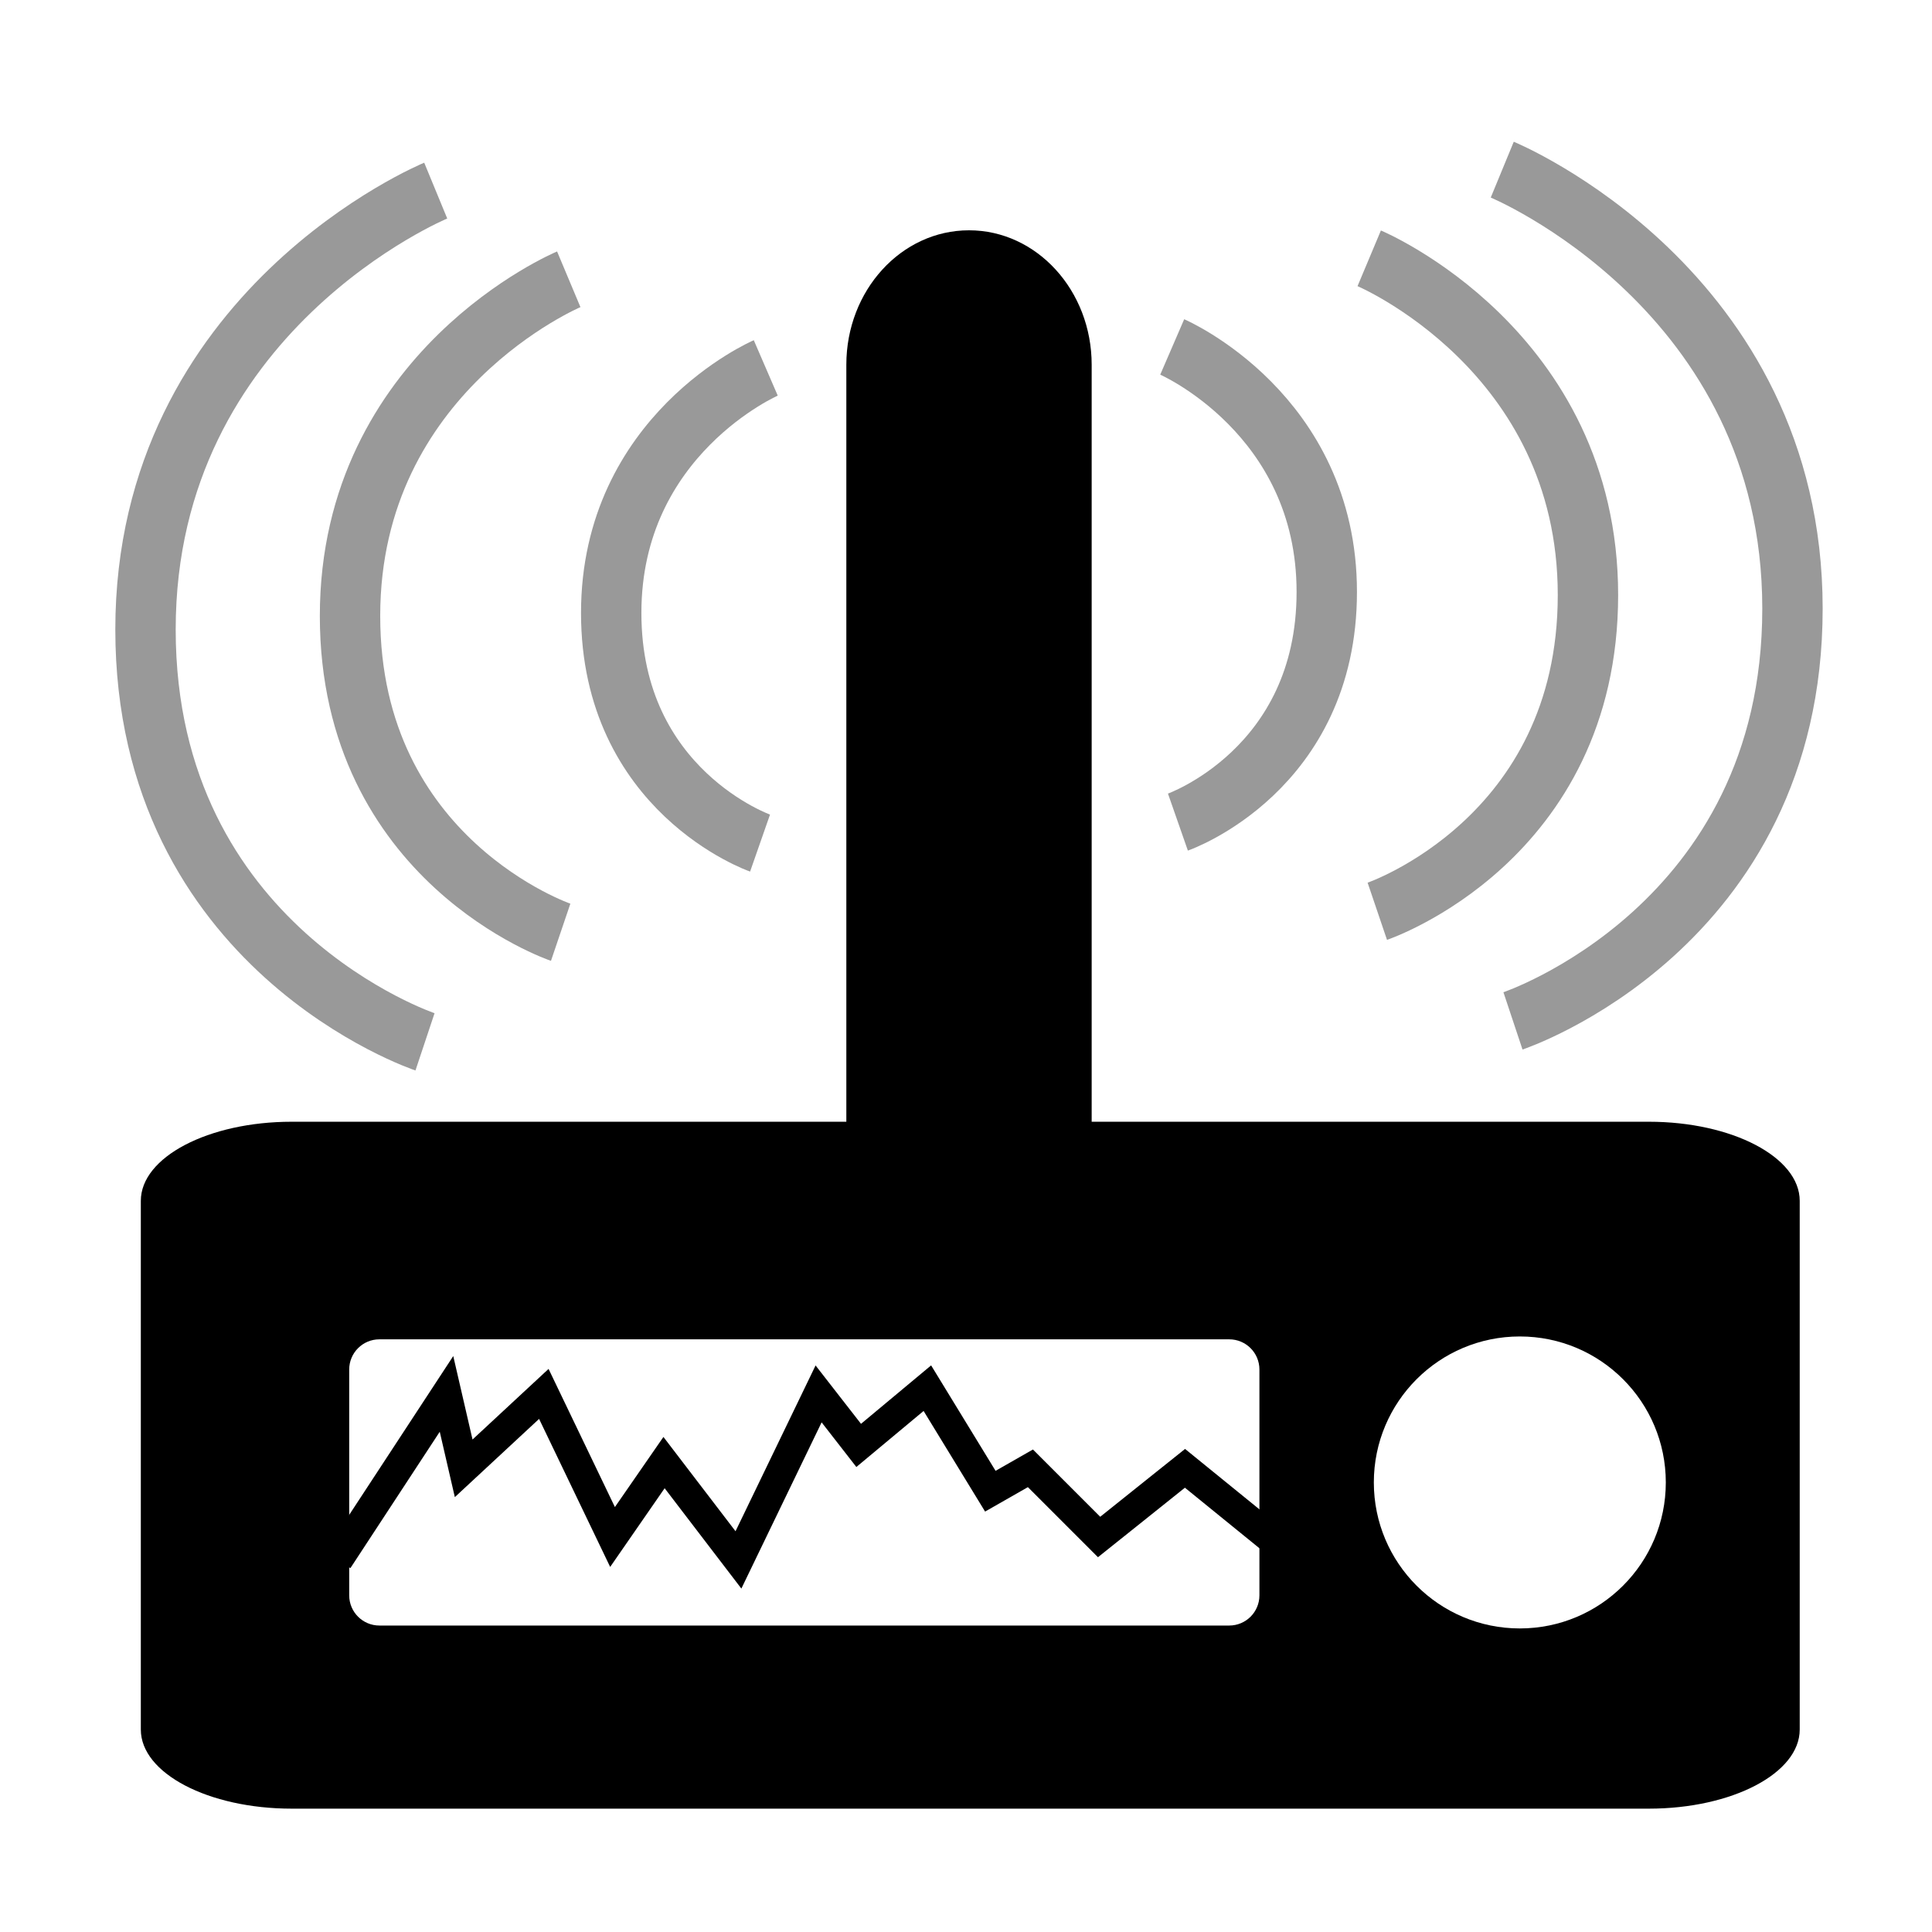
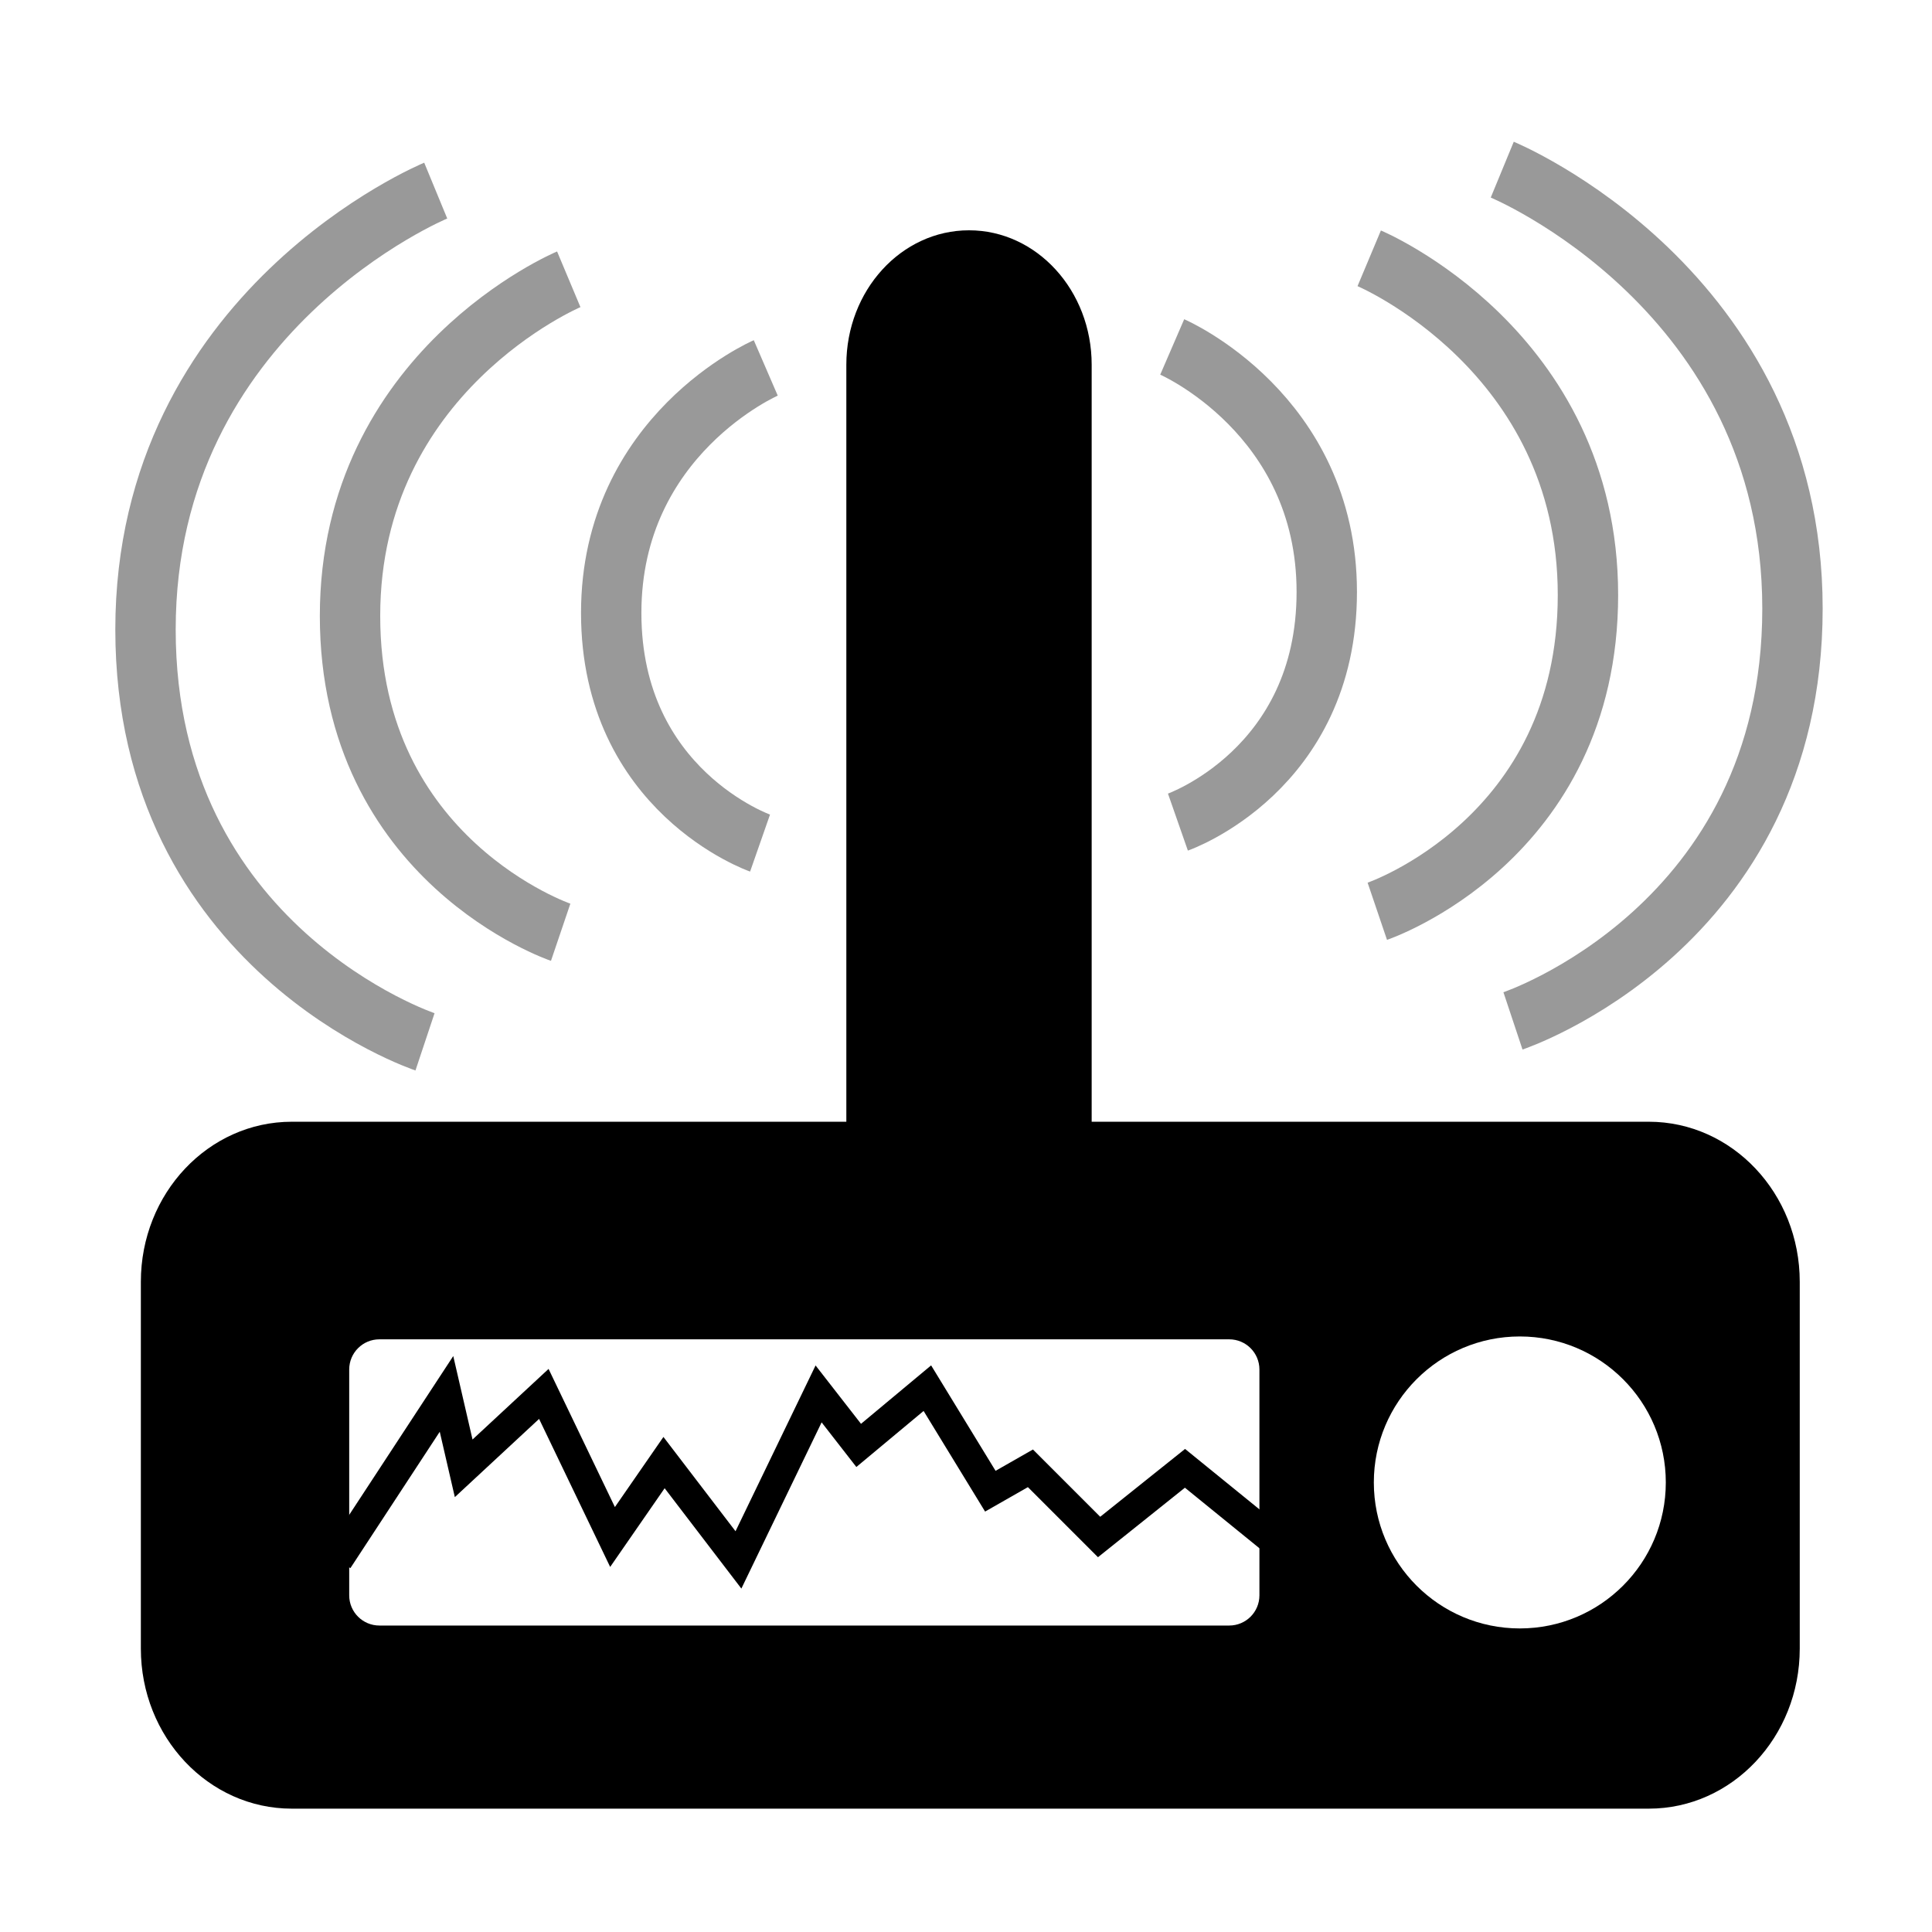
<svg xmlns="http://www.w3.org/2000/svg" version="1.1" id="Layer_1" x="0px" y="0px" width="64" height="64" viewBox="0 0 64 64" enable-background="new 0 0 302.714 723.683" xml:space="preserve">
  <defs id="defs240" />
  <g id="layer1">
    <rect style="opacity:0.99;fill:#ffffff;fill-opacity:1;stroke:none;stroke-width:0.5;stroke-miterlimit:4;stroke-dasharray:none;stroke-dashoffset:0;stroke-opacity:1" id="rect4373" width="64" height="64" x="0" y="0" />
  </g>
  <g id="layer2">
-     <rect style="opacity:1;fill:#000000;fill-opacity:1;stroke:none;stroke-width:8;stroke-linecap:round;stroke-linejoin:round;stroke-miterlimit:4;stroke-dasharray:none;stroke-dashoffset:0;stroke-opacity:1" id="rect4291" width="54.953" height="22.755" x="4.665" y="37.159" rx="5" ry="2.62" />
+     <rect style="opacity:1;fill:#000000;fill-opacity:1;stroke:none;stroke-width:8;stroke-linecap:round;stroke-linejoin:round;stroke-miterlimit:4;stroke-dasharray:none;stroke-dashoffset:0;stroke-opacity:1" id="rect4291" width="54.953" height="22.755" x="4.666" y="37.159" rx="5" ry="5.302" />
    <rect style="opacity:1;fill:#000000;fill-opacity:1;stroke:none;stroke-width:8;stroke-linecap:round;stroke-linejoin:round;stroke-miterlimit:4;stroke-dasharray:none;stroke-dashoffset:0;stroke-opacity:1" id="rect4295" width="8.127" height="35" x="28.036" y="7.629" rx="5" ry="4.453" />
    <rect style="opacity:1;fill:#ffffff;fill-opacity:1;stroke:none;stroke-width:8;stroke-linecap:round;stroke-linejoin:round;stroke-miterlimit:4;stroke-dasharray:none;stroke-dashoffset:0;stroke-opacity:1" id="rect4301" width="30.152" height="9.481" x="11.568" y="44.367" rx="1" ry="1" />
    <circle style="opacity:1;fill:#ffffff;fill-opacity:1;stroke:none;stroke-width:8;stroke-linecap:round;stroke-linejoin:round;stroke-miterlimit:4;stroke-dasharray:none;stroke-dashoffset:0;stroke-opacity:1" id="path4303" cx="50.346" cy="49.108" r="4.836" />
    <path style="fill:none;fill-rule:evenodd;stroke:#999999;stroke-width:2;stroke-linecap:butt;stroke-linejoin:miter;stroke-miterlimit:4;stroke-dasharray:none;stroke-opacity:1" d="m 25.367,12.188 c 0,0 -5.12,2.213 -5.12,8.116 0,5.901 4.931,7.624 4.931,7.624" id="path4392" />
    <path id="path4394" d="m 18.841,9.252 c 0,0 -7.246,3.042 -7.246,11.152 0,8.111 6.978,10.478 6.978,10.478" style="fill:none;fill-rule:evenodd;stroke:#999999;stroke-width:2;stroke-linecap:butt;stroke-linejoin:miter;stroke-miterlimit:4;stroke-dasharray:none;stroke-opacity:1" />
    <path style="fill:none;fill-rule:evenodd;stroke:#999999;stroke-width:2;stroke-linecap:butt;stroke-linejoin:miter;stroke-miterlimit:4;stroke-dasharray:none;stroke-opacity:1" d="m 14.434,6.314 c 0,0 -9.614,3.966 -9.614,14.539 0,10.573 9.259,13.659 9.259,13.659" id="path4396" />
    <path id="path4398" d="m 38.831,11.493 c 0,0 5.12,2.213 5.12,8.116 0,5.901 -4.931,7.624 -4.931,7.624" style="fill:none;fill-rule:evenodd;stroke:#999999;stroke-width:2;stroke-linecap:butt;stroke-linejoin:miter;stroke-miterlimit:4;stroke-dasharray:none;stroke-opacity:1" />
    <path style="fill:none;fill-rule:evenodd;stroke:#999999;stroke-width:2;stroke-linecap:butt;stroke-linejoin:miter;stroke-miterlimit:4;stroke-dasharray:none;stroke-opacity:1" d="m 45.357,8.557 c 0,0 7.246,3.042 7.246,11.153 0,8.11 -6.978,10.477 -6.978,10.477" id="path4400" />
    <path id="path4402" d="m 49.764,5.62 c 0,0 9.614,3.965 9.614,14.54 0,10.572 -9.259,13.658 -9.259,13.658" style="fill:none;fill-rule:evenodd;stroke:#999999;stroke-width:2;stroke-linecap:butt;stroke-linejoin:miter;stroke-miterlimit:4;stroke-dasharray:none;stroke-opacity:1" />
    <path style="fill:none;fill-rule:evenodd;stroke:#000000;stroke-width:1px;stroke-linecap:butt;stroke-linejoin:miter;stroke-opacity:1;fill-opacity:1" d="m 11.188,51.674 3.603,-5.499 0.569,2.465 2.655,-2.465 2.276,4.74 1.706,-2.465 2.465,3.224 2.655,-5.499 1.328,1.706 2.275,-1.896 2.086,3.413 1.328,-0.758 2.275,2.275 2.845,-2.275 3.034,2.465" id="path4548" />
  </g>
</svg>
